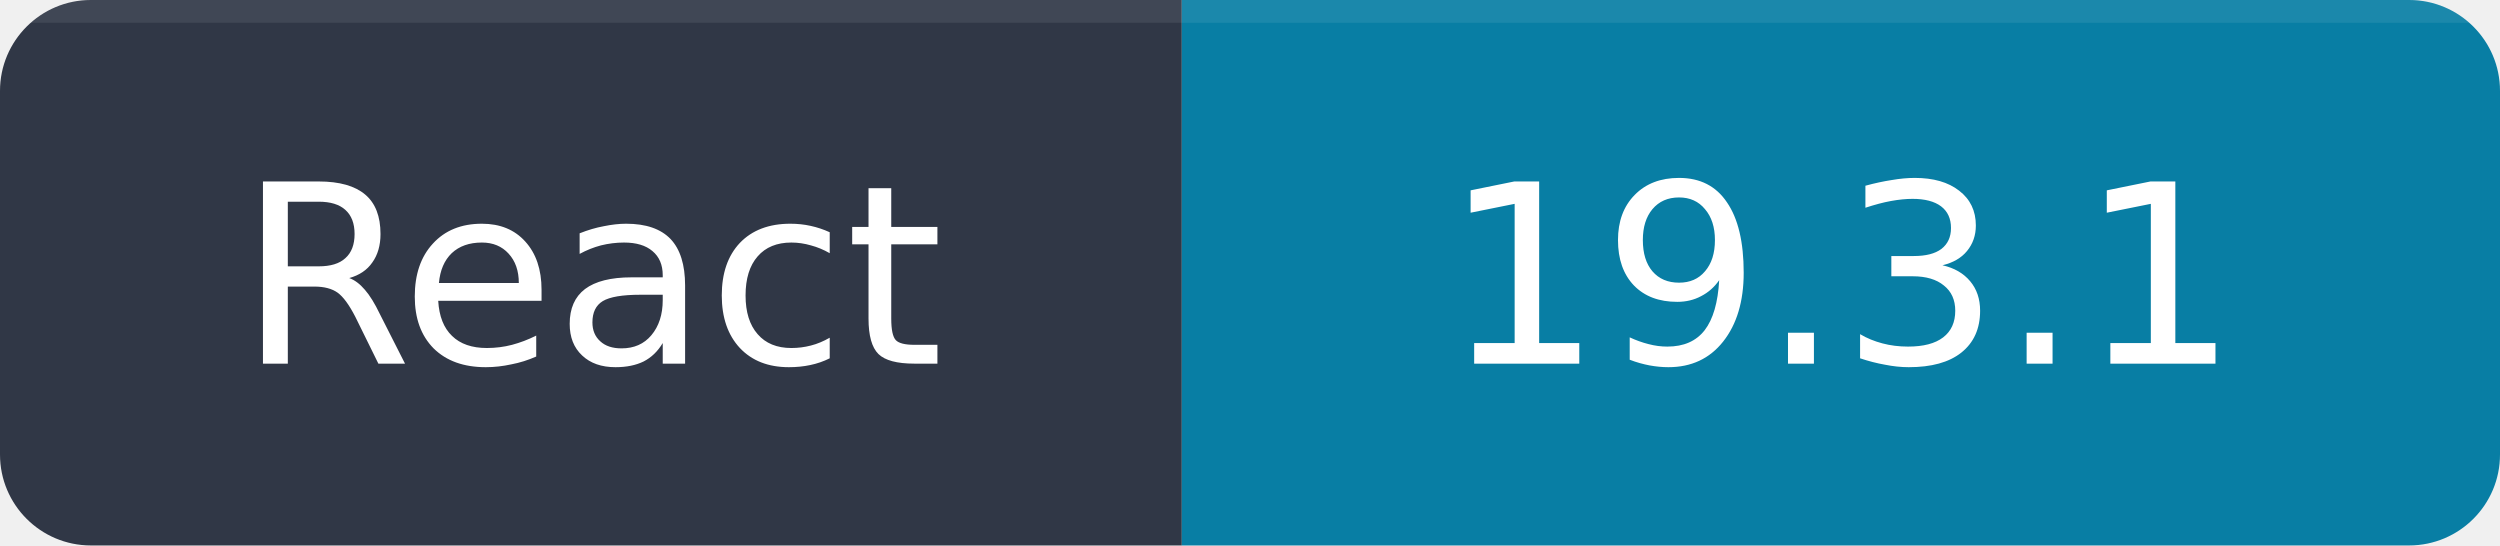
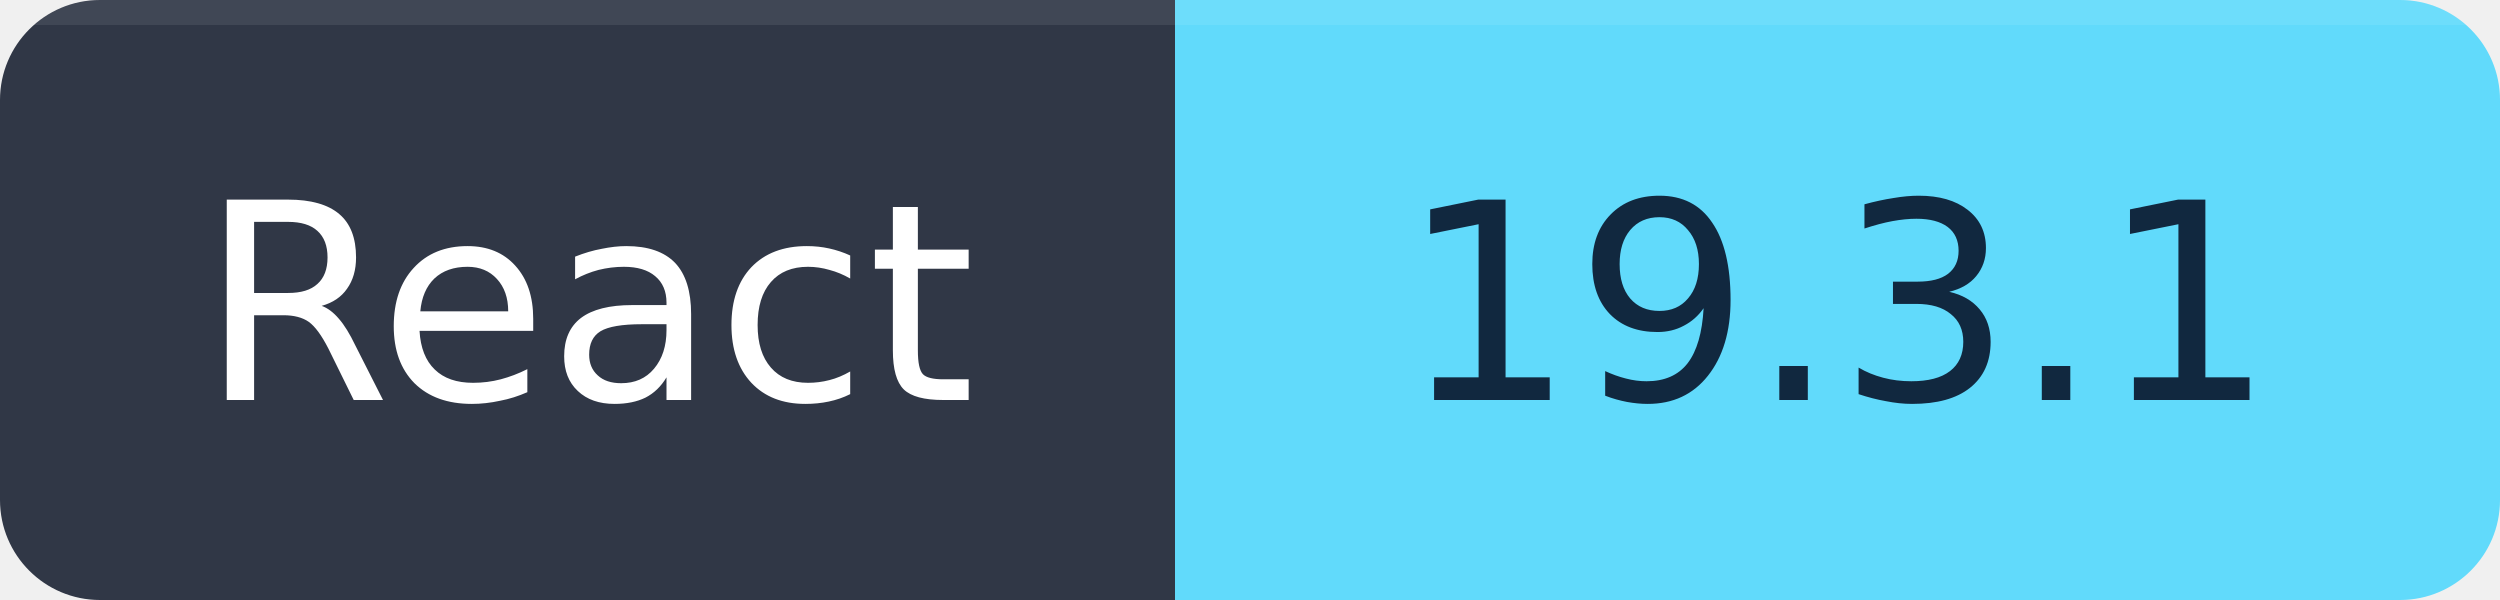
- <svg xmlns="http://www.w3.org/2000/svg" width="110" height="24" viewBox="0 0 110 24" role="img" aria-labelledby="title">
+ <svg xmlns="http://www.w3.org/2000/svg" width="100" height="24" viewBox="0 0 100 24" role="img" aria-labelledby="title">
  <clipPath id="corners">
-     <rect width="110" height="24" rx="4" />
+     <rect width="100" height="24" rx="4" />
  </clipPath>
  <g clip-path="url(#corners)">
-     <path fill="#303746" d="M0 0h52v24H0z" />
-     <path fill="#087EA4" d="M52 0h58v24H52z" />
-     <path fill="#FFFFFF" fill-opacity=".08" d="M0 0h110v1H0z" />
+     <path fill="#303746" d="M0 0h47v24H0z" />
+     <path fill="#61DAFB" d="M47 0h53v24H47z" />
+     <path fill="#FFFFFF" fill-opacity=".08" d="M0 0h100v1H0z" />
  </g>
  <g font-family="Verdana,DejaVu Sans,sans-serif" font-size="11" text-anchor="middle">
-     <text x="26" y="16" fill="#FFFFFF">React</text>
-     <text x="81" y="16" fill="#FFFFFF">19.3.1</text>
+     <text x="23.5" y="16" fill="#FFFFFF">React</text>
+     <text x="73.5" y="16" fill="#11283F">19.3.1</text>
  </g>
</svg>
